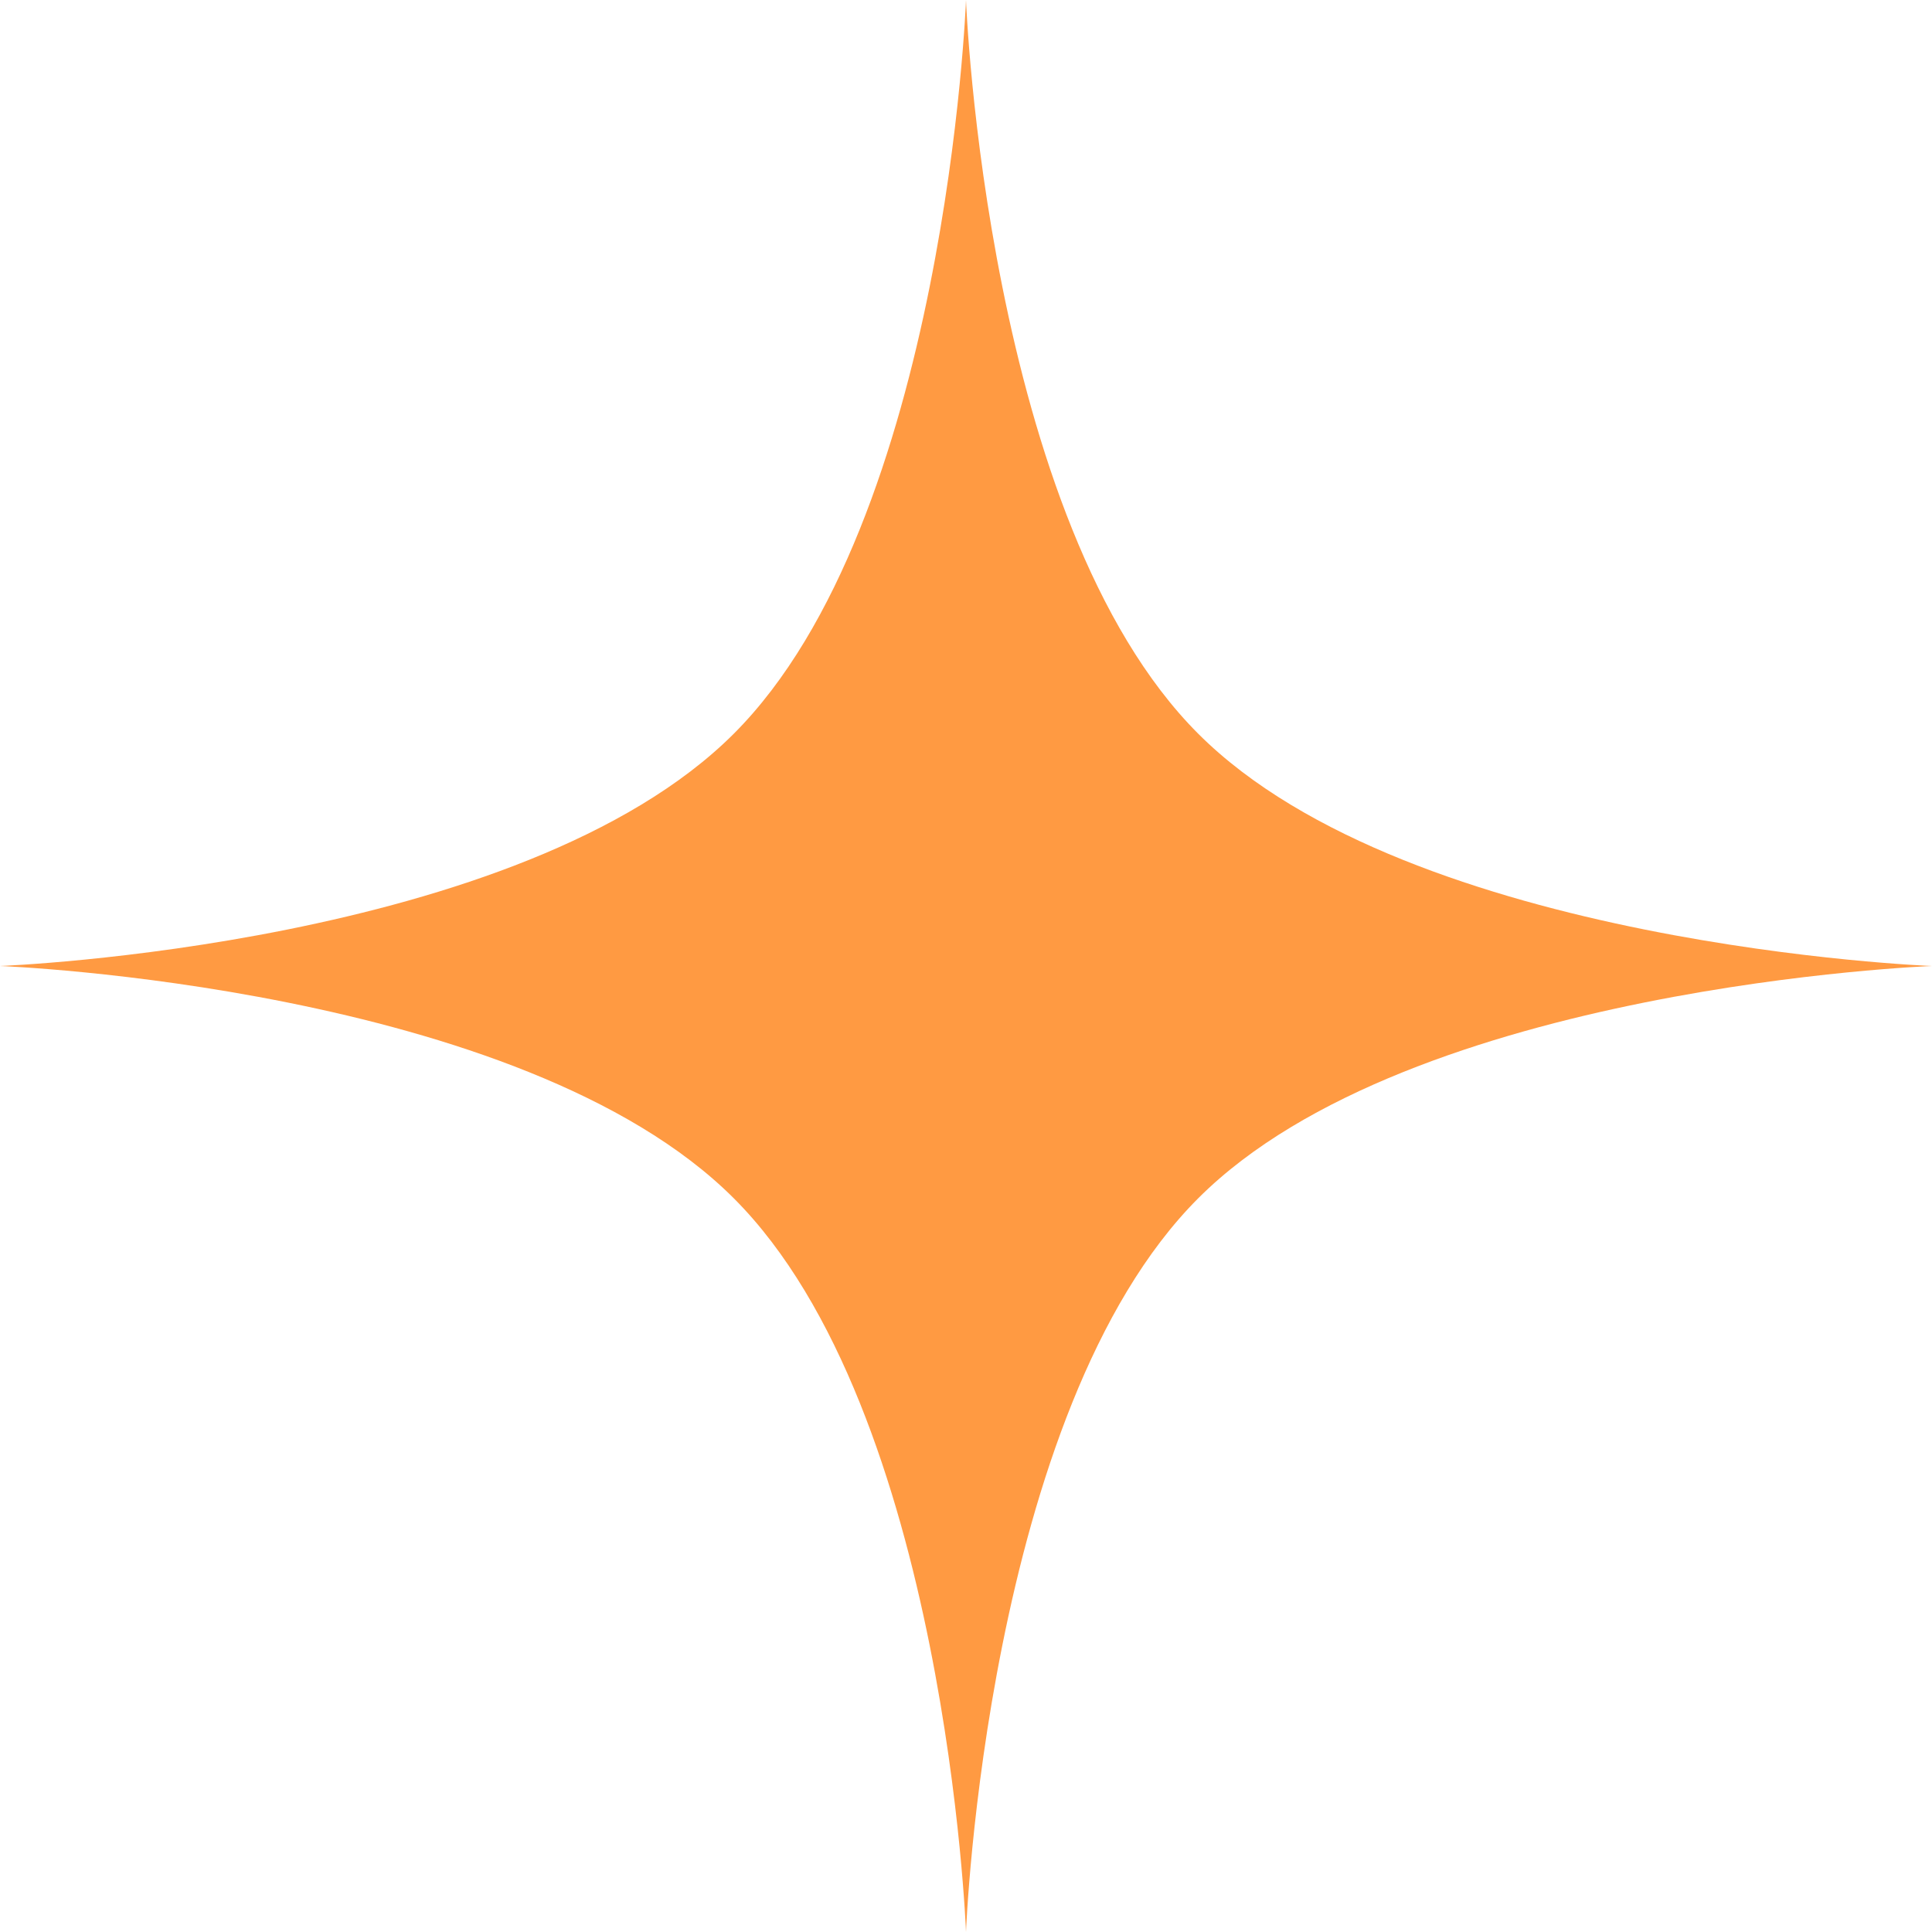
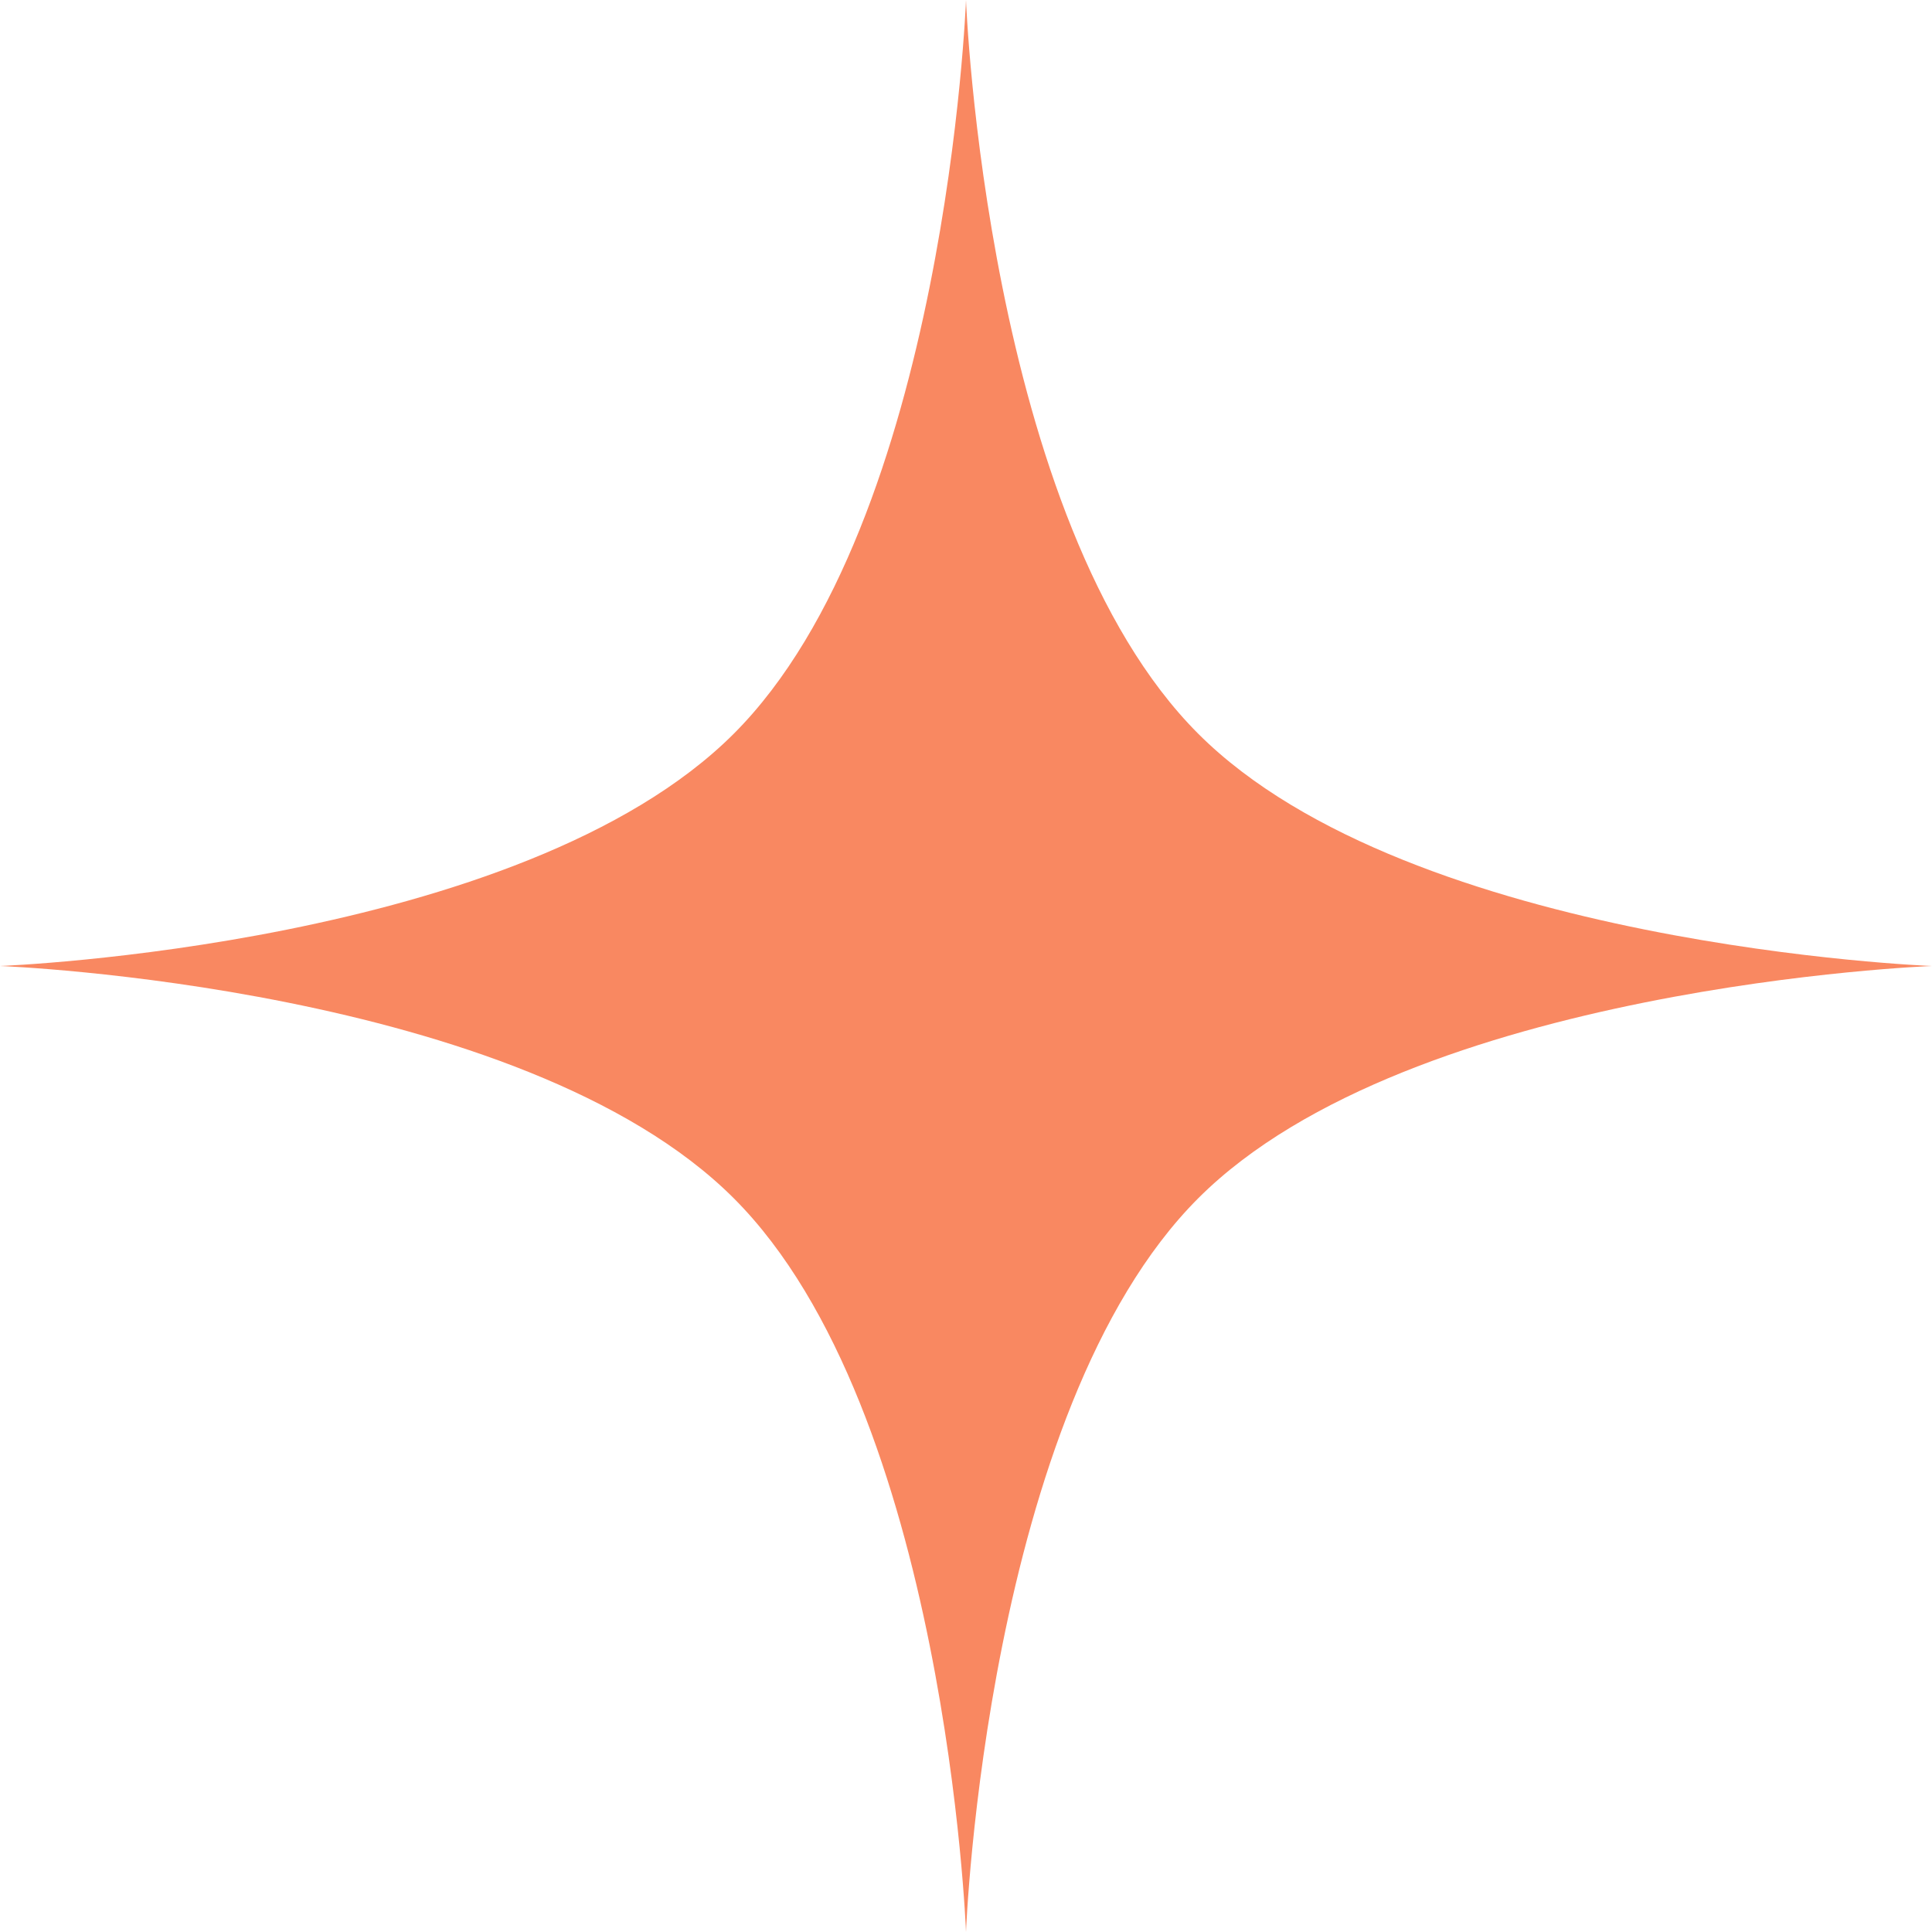
<svg xmlns="http://www.w3.org/2000/svg" width="52" height="52" viewBox="0 0 52 52" fill="none">
-   <path d="M26 0C26 0 26.531 14.029 32.251 19.749C37.971 25.469 52 26 52 26C52 26 37.971 26.531 32.251 32.251C26.531 37.971 26 52 26 52C26 52 25.469 37.971 19.749 32.251C14.029 26.531 0 26 0 26C0 26 14.029 25.469 19.749 19.749C25.469 14.029 26 0 26 0Z" fill="#FF9A42" />
+   <path d="M26 0C26 0 26.531 14.029 32.251 19.749C37.971 25.469 52 26 52 26C52 26 37.971 26.531 32.251 32.251C26.531 37.971 26 52 26 52C26 52 25.469 37.971 19.749 32.251C14.029 26.531 0 26 0 26C0 26 14.029 25.469 19.749 19.749C25.469 14.029 26 0 26 0Z" fill="#F98861" />
</svg>
